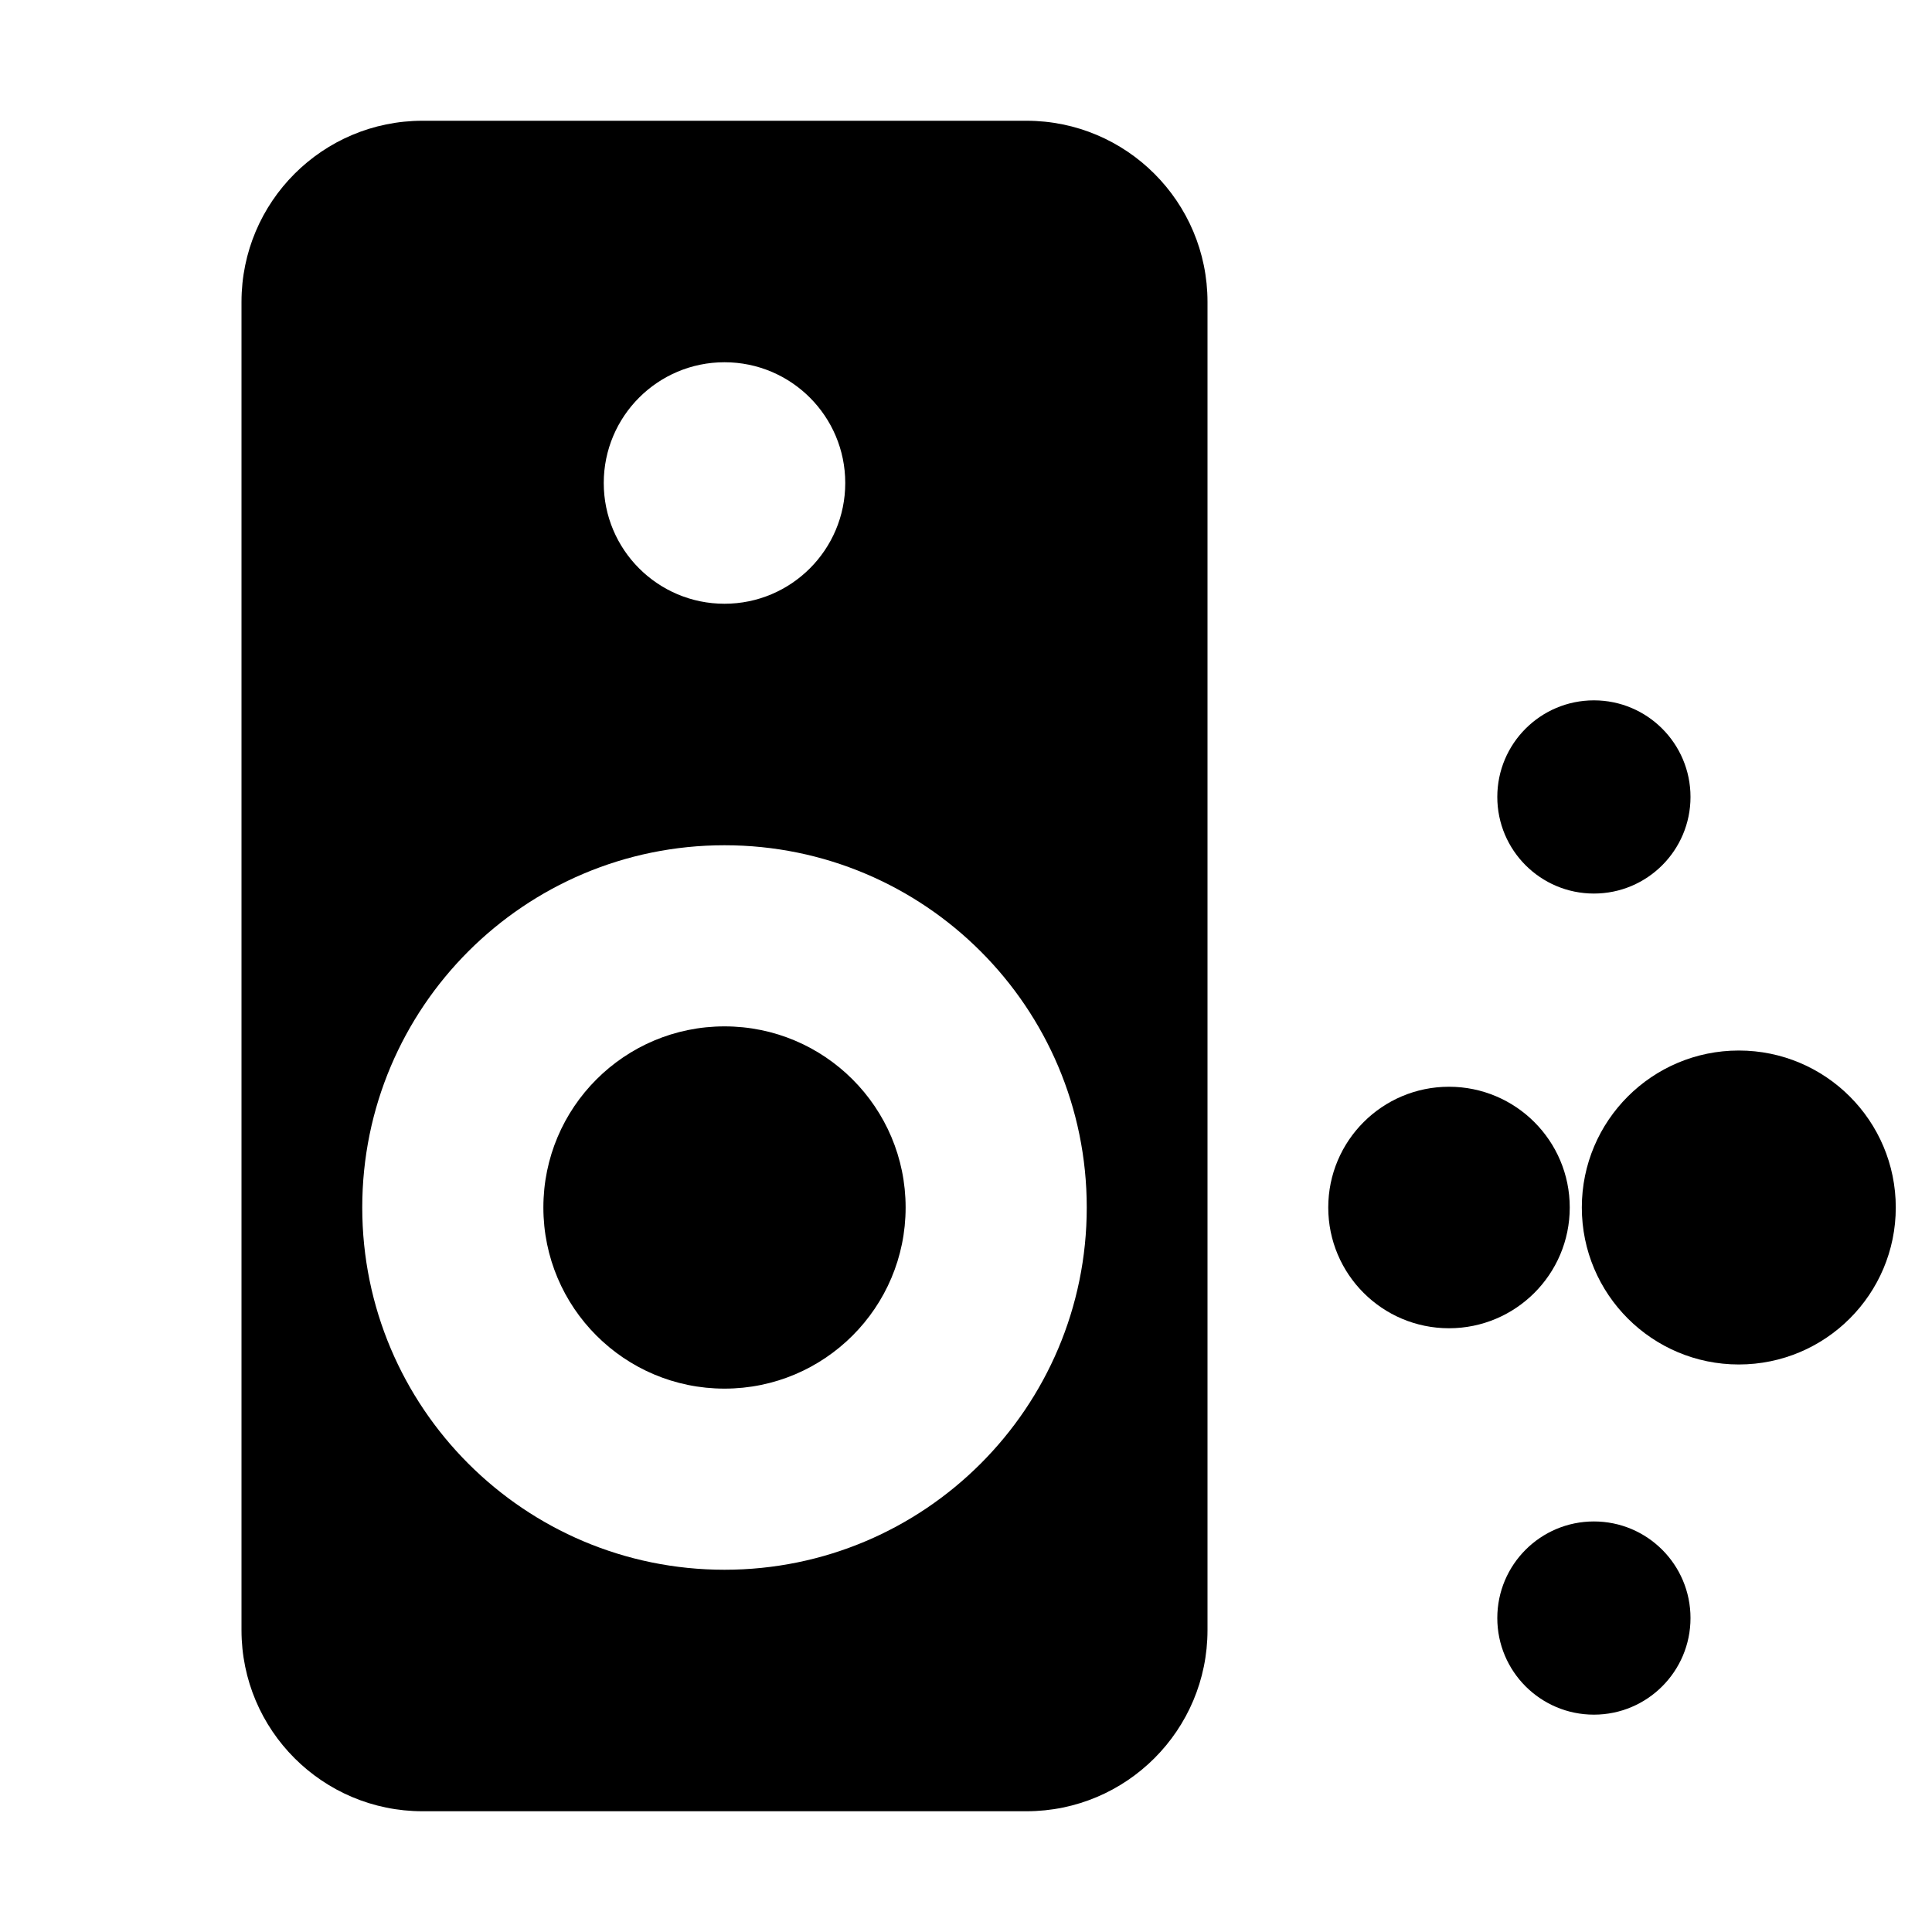
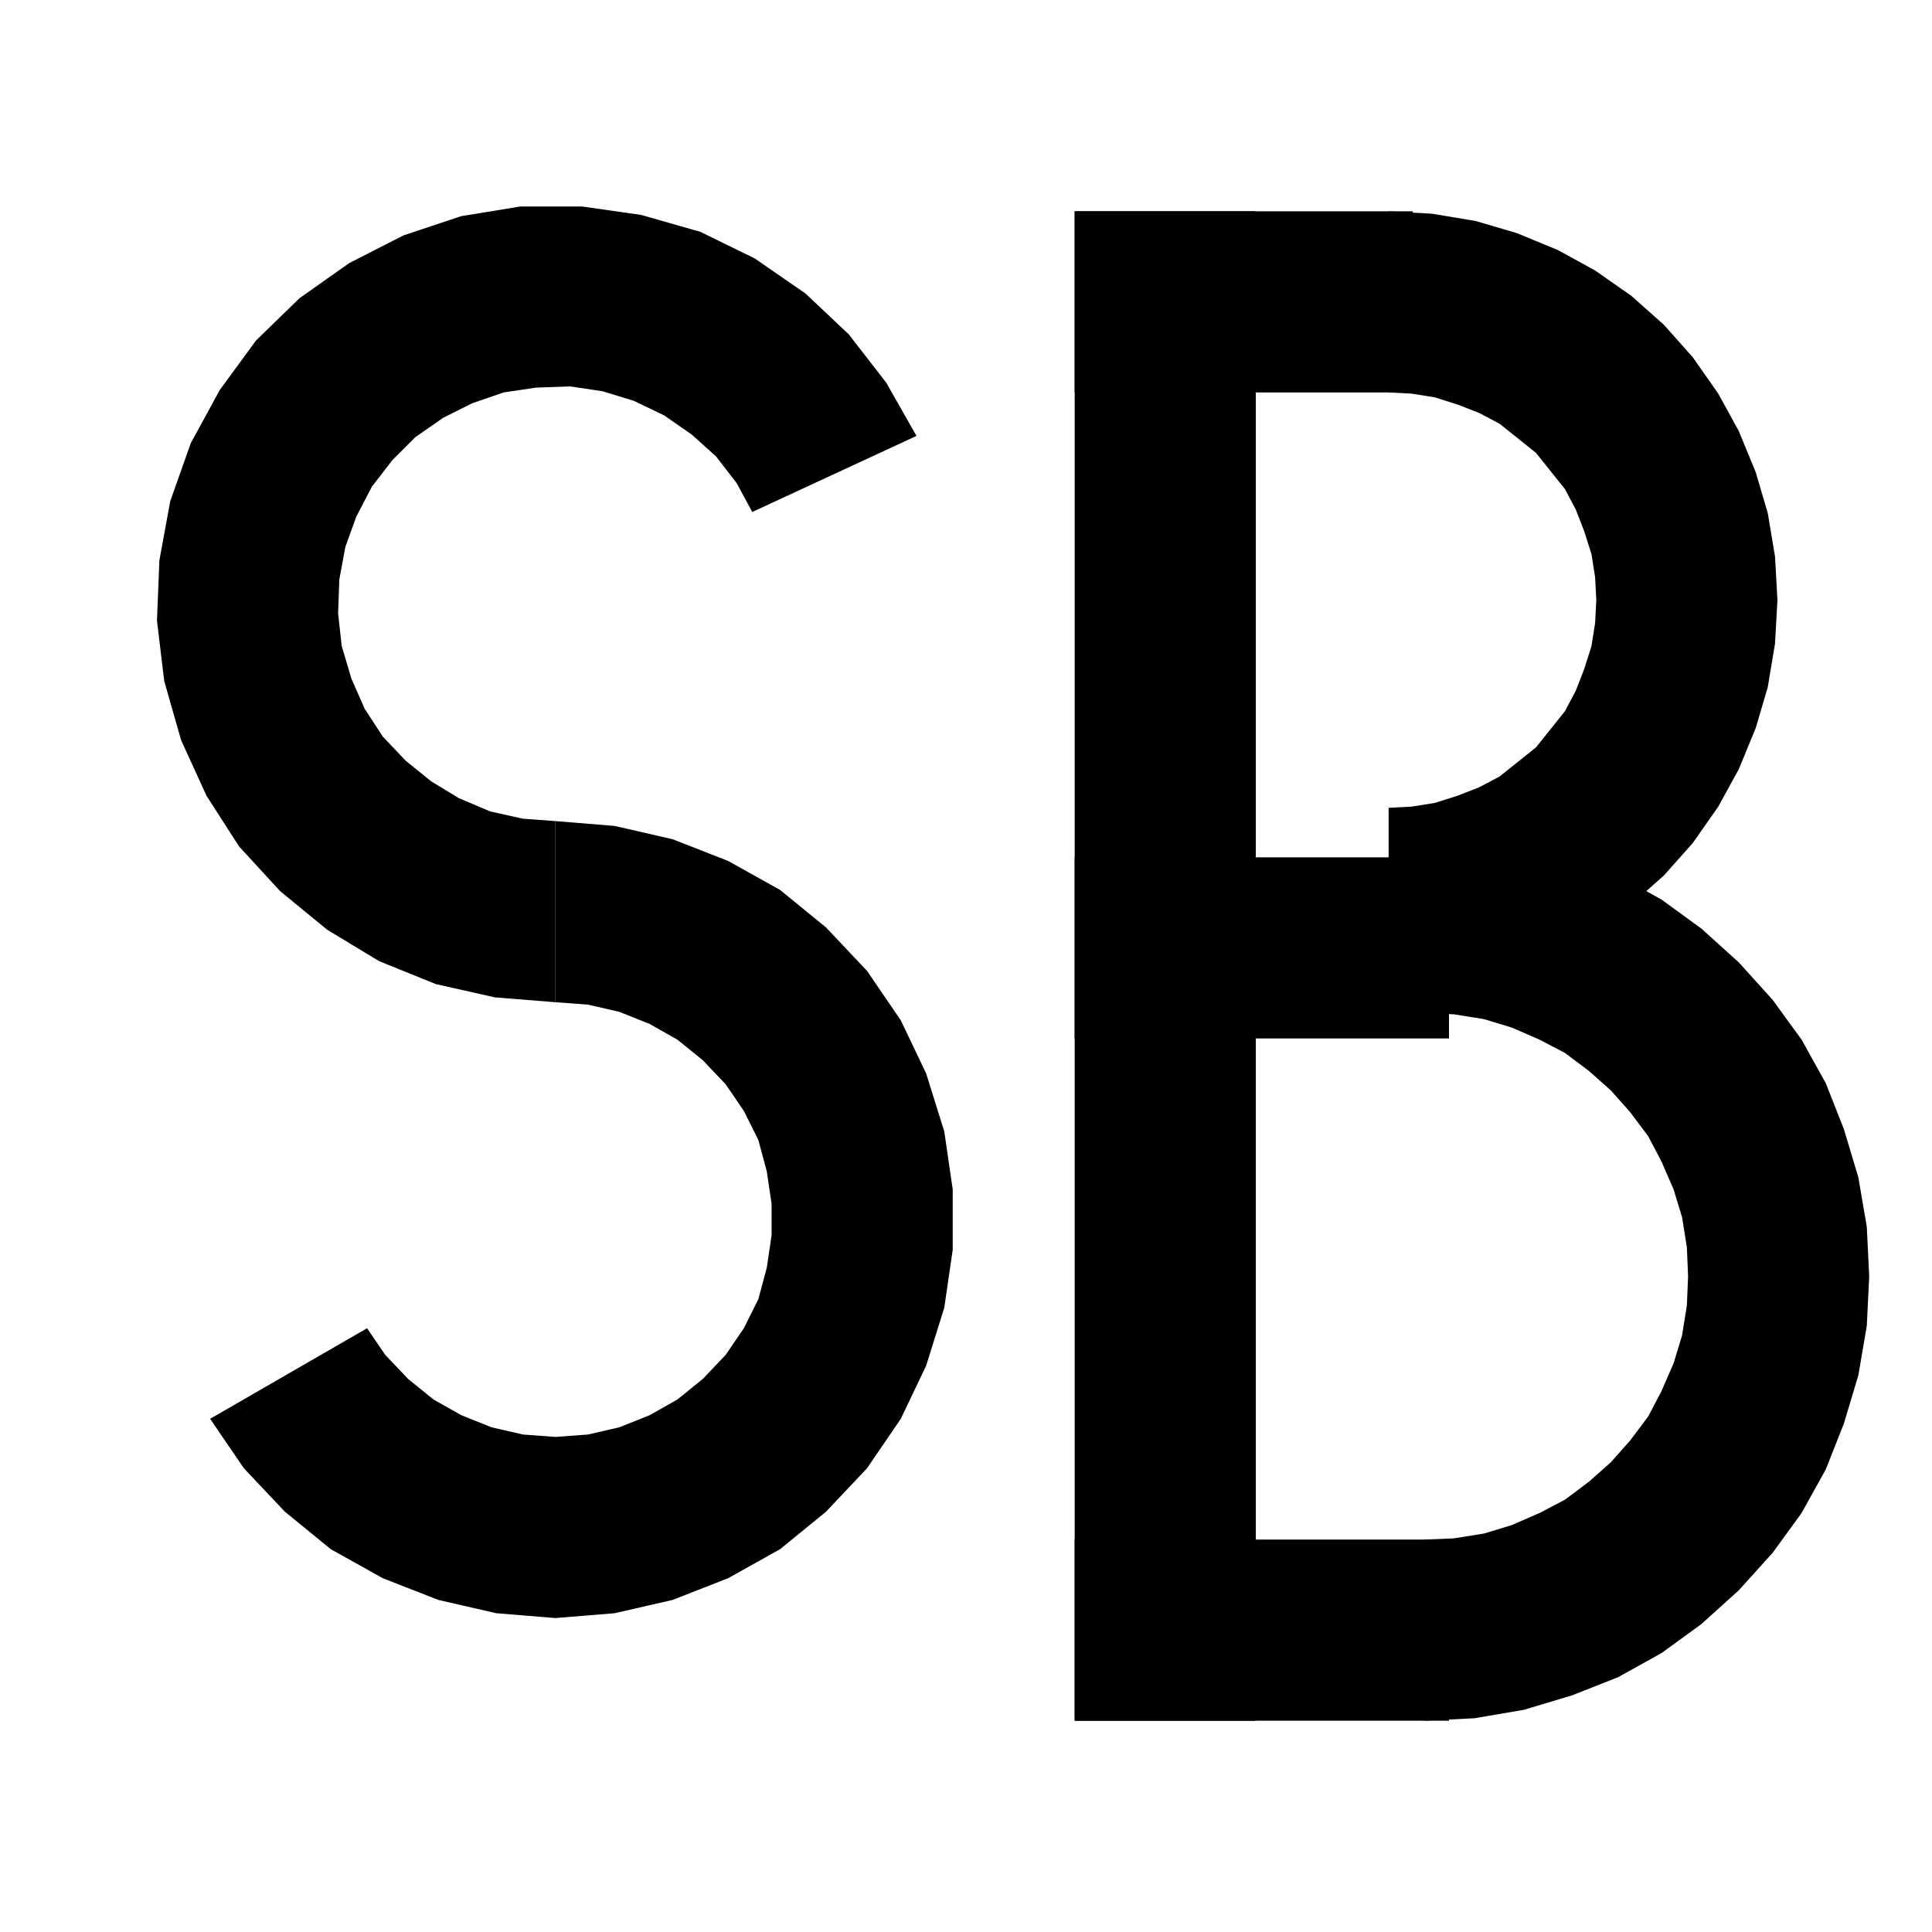
<svg xmlns="http://www.w3.org/2000/svg" viewBox="0 0 16 16" width="16" height="16">
-   <path fill="#000" fill-rule="evenodd" d="M3.5 1h5A1.5 1.5 0 0 1 10 2.5v11A1.5 1.5 0 0 1 8.5 15h-5A1.5 1.5 0 0 1 2 13.5v-11A1.5 1.5 0 0 1 3.5 1zM6 3a1 1 0 1 0 0 2a1 1 0 0 0 0-2zM6 7a3 3 0 1 0 0 6a3 3 0 0 0 0-6zM6 8.5a1.5 1.5 0 1 1 0 3a1.5 1.5 0 0 1 0-3z" />
-   <circle cx="6" cy="10" r="0.8" fill="#000" />
-   <circle cx="12" cy="10" r="1" fill="#000" />
-   <circle cx="14.4" cy="10" r="1.3" fill="#000" />
-   <circle cx="13.2" cy="6.6" r="0.8" fill="#000" />
-   <circle cx="13.2" cy="13.4" r="0.8" fill="#000" />
+   <path fill="#000" d="M7.59 3.61 L7.34 3.17 L7.03 2.77 L6.67 2.43 L6.25 2.14 L5.80 1.92 L5.31 1.78 L4.82 1.71 L4.31 1.71 L3.82 1.79 L3.34 1.95 L2.89 2.18 L2.48 2.47 L2.12 2.82 L1.82 3.23 L1.58 3.67 L1.41 4.15 L1.32 4.64 L1.30 5.14 L1.36 5.64 L1.50 6.13 L1.71 6.59 L1.98 7.01 L2.32 7.38 L2.71 7.70 L3.14 7.96 L3.61 8.15 L4.10 8.26 L4.60 8.30 L4.60 6.80 L4.33 6.78 L4.06 6.72 L3.80 6.61 L3.57 6.47 L3.36 6.30 L3.17 6.10 L3.02 5.87 L2.91 5.62 L2.83 5.35 L2.80 5.08 L2.81 4.80 L2.86 4.53 L2.95 4.28 L3.08 4.03 L3.25 3.81 L3.44 3.62 L3.67 3.46 L3.91 3.34 L4.17 3.25 L4.44 3.21 L4.72 3.20 L4.99 3.24 L5.25 3.32 L5.50 3.44 L5.73 3.60 L5.93 3.78 L6.10 4.00 L6.23 4.24Z" />
+   <path fill="#000" d="M4.60 6.80 L5.09 6.84 L5.57 6.95 L6.03 7.13 L6.46 7.37 L6.84 7.68 L7.18 8.04 L7.46 8.45 L7.67 8.89 L7.82 9.37 L7.89 9.85 L7.89 10.35 L7.82 10.83 L7.67 11.31 L7.46 11.75 L7.18 12.16 L6.84 12.52 L6.46 12.83 L6.03 13.07 L5.57 13.25 L5.09 13.36 L4.60 13.40 L4.11 13.36 L3.63 13.25 L3.17 13.07 L2.74 12.83 L2.36 12.52 L2.02 12.16 L1.74 11.75 L3.04 11.00 L3.19 11.22 L3.38 11.42 L3.59 11.59 L3.82 11.72 L4.07 11.82 L4.33 11.88 L4.60 11.90 L4.87 11.88 L5.13 11.82 L5.38 11.72 L5.61 11.59 L5.82 11.42 L6.01 11.22 L6.16 11.00 L6.28 10.76 L6.35 10.50 L6.39 10.23 L6.39 9.97 L6.35 9.70 L6.28 9.44 L6.16 9.20 L6.01 8.98 L5.82 8.78 L5.61 8.61 L5.38 8.48 L5.13 8.38 L4.87 8.32 L4.60 8.30Z" />
+   <path fill="#000" d="M8.9 1.75h1.5v12.5h-1.5z" />
+   <path fill="#000" d="M8.9 1.75h2.8v1.5h-2.8z M8.9 7.1h3.1v1.5h-3.1z M8.9 12.75h3.1v1.5h-3.1z" />
+   <path fill="#000" d="M11.50 1.75 L11.86 1.77 L12.22 1.83 L12.56 1.93 L12.90 2.07 L13.21 2.24 L13.51 2.45 L13.78 2.69 L14.02 2.96 L14.23 3.26 L14.40 3.57 L14.54 3.91 L14.64 4.25 L14.70 4.61 L14.72 4.97 L14.70 5.33 L14.64 5.69 L14.54 6.03 L14.40 6.37 L14.23 6.68 L14.02 6.98 L13.78 7.25 L13.51 7.49 L13.21 7.70 L12.90 7.87 L12.56 8.01 L12.22 8.11 L11.86 8.17 L11.50 8.19 L11.50 6.69 L11.69 6.68 L11.88 6.65 L12.07 6.59 L12.25 6.52 L12.42 6.43 L12.57 6.31 L12.72 6.19 L12.84 6.04 L12.96 5.89 L13.05 5.72 L13.12 5.54 L13.18 5.35 L13.21 5.16 L13.22 4.97 L13.21 4.78 L13.18 4.59 L13.12 4.40 L13.05 4.22 L12.96 4.05 L12.84 3.90 L12.72 3.75 L12.57 3.63 L12.42 3.51 L12.25 3.42 L12.07 3.35 L11.88 3.29 L11.69 3.26 L11.50 3.25Z" />
+   <path fill="#000" d="M11.80 6.89 L12.21 6.91 L12.62 6.98 L13.02 7.10 L13.40 7.25 L13.76 7.45 L14.09 7.69 L14.40 7.97 L14.68 8.28 L14.92 8.61 L15.12 8.97 L15.27 9.35 L15.39 9.75 L15.46 10.16 L15.48 10.57 L15.46 10.98 L15.39 11.39 L15.27 11.79 L15.12 12.17 L14.92 12.53 L14.68 12.86 L14.40 13.17 L14.09 13.45 L13.76 13.69 L13.40 13.89 L13.02 14.04 L12.62 14.16 L12.21 14.23 L11.80 14.25 L11.80 12.75 L12.04 12.74 L12.29 12.70 L12.52 12.63 L12.75 12.53 L12.96 12.42 L13.16 12.27 L13.34 12.11 L13.50 11.93 L13.65 11.73 L13.76 11.52 L13.86 11.29 L13.93 11.06 L13.97 10.81 L13.98 10.57 L13.97 10.33 L13.93 10.08 L13.86 9.85 L13.76 9.62 L13.65 9.41 L13.50 9.21 L13.34 9.03 L13.16 8.87 L12.96 8.72 L12.75 8.61 L12.52 8.51 L12.29 8.44 L12.04 8.40 L11.80 8.39Z" />
</svg>
